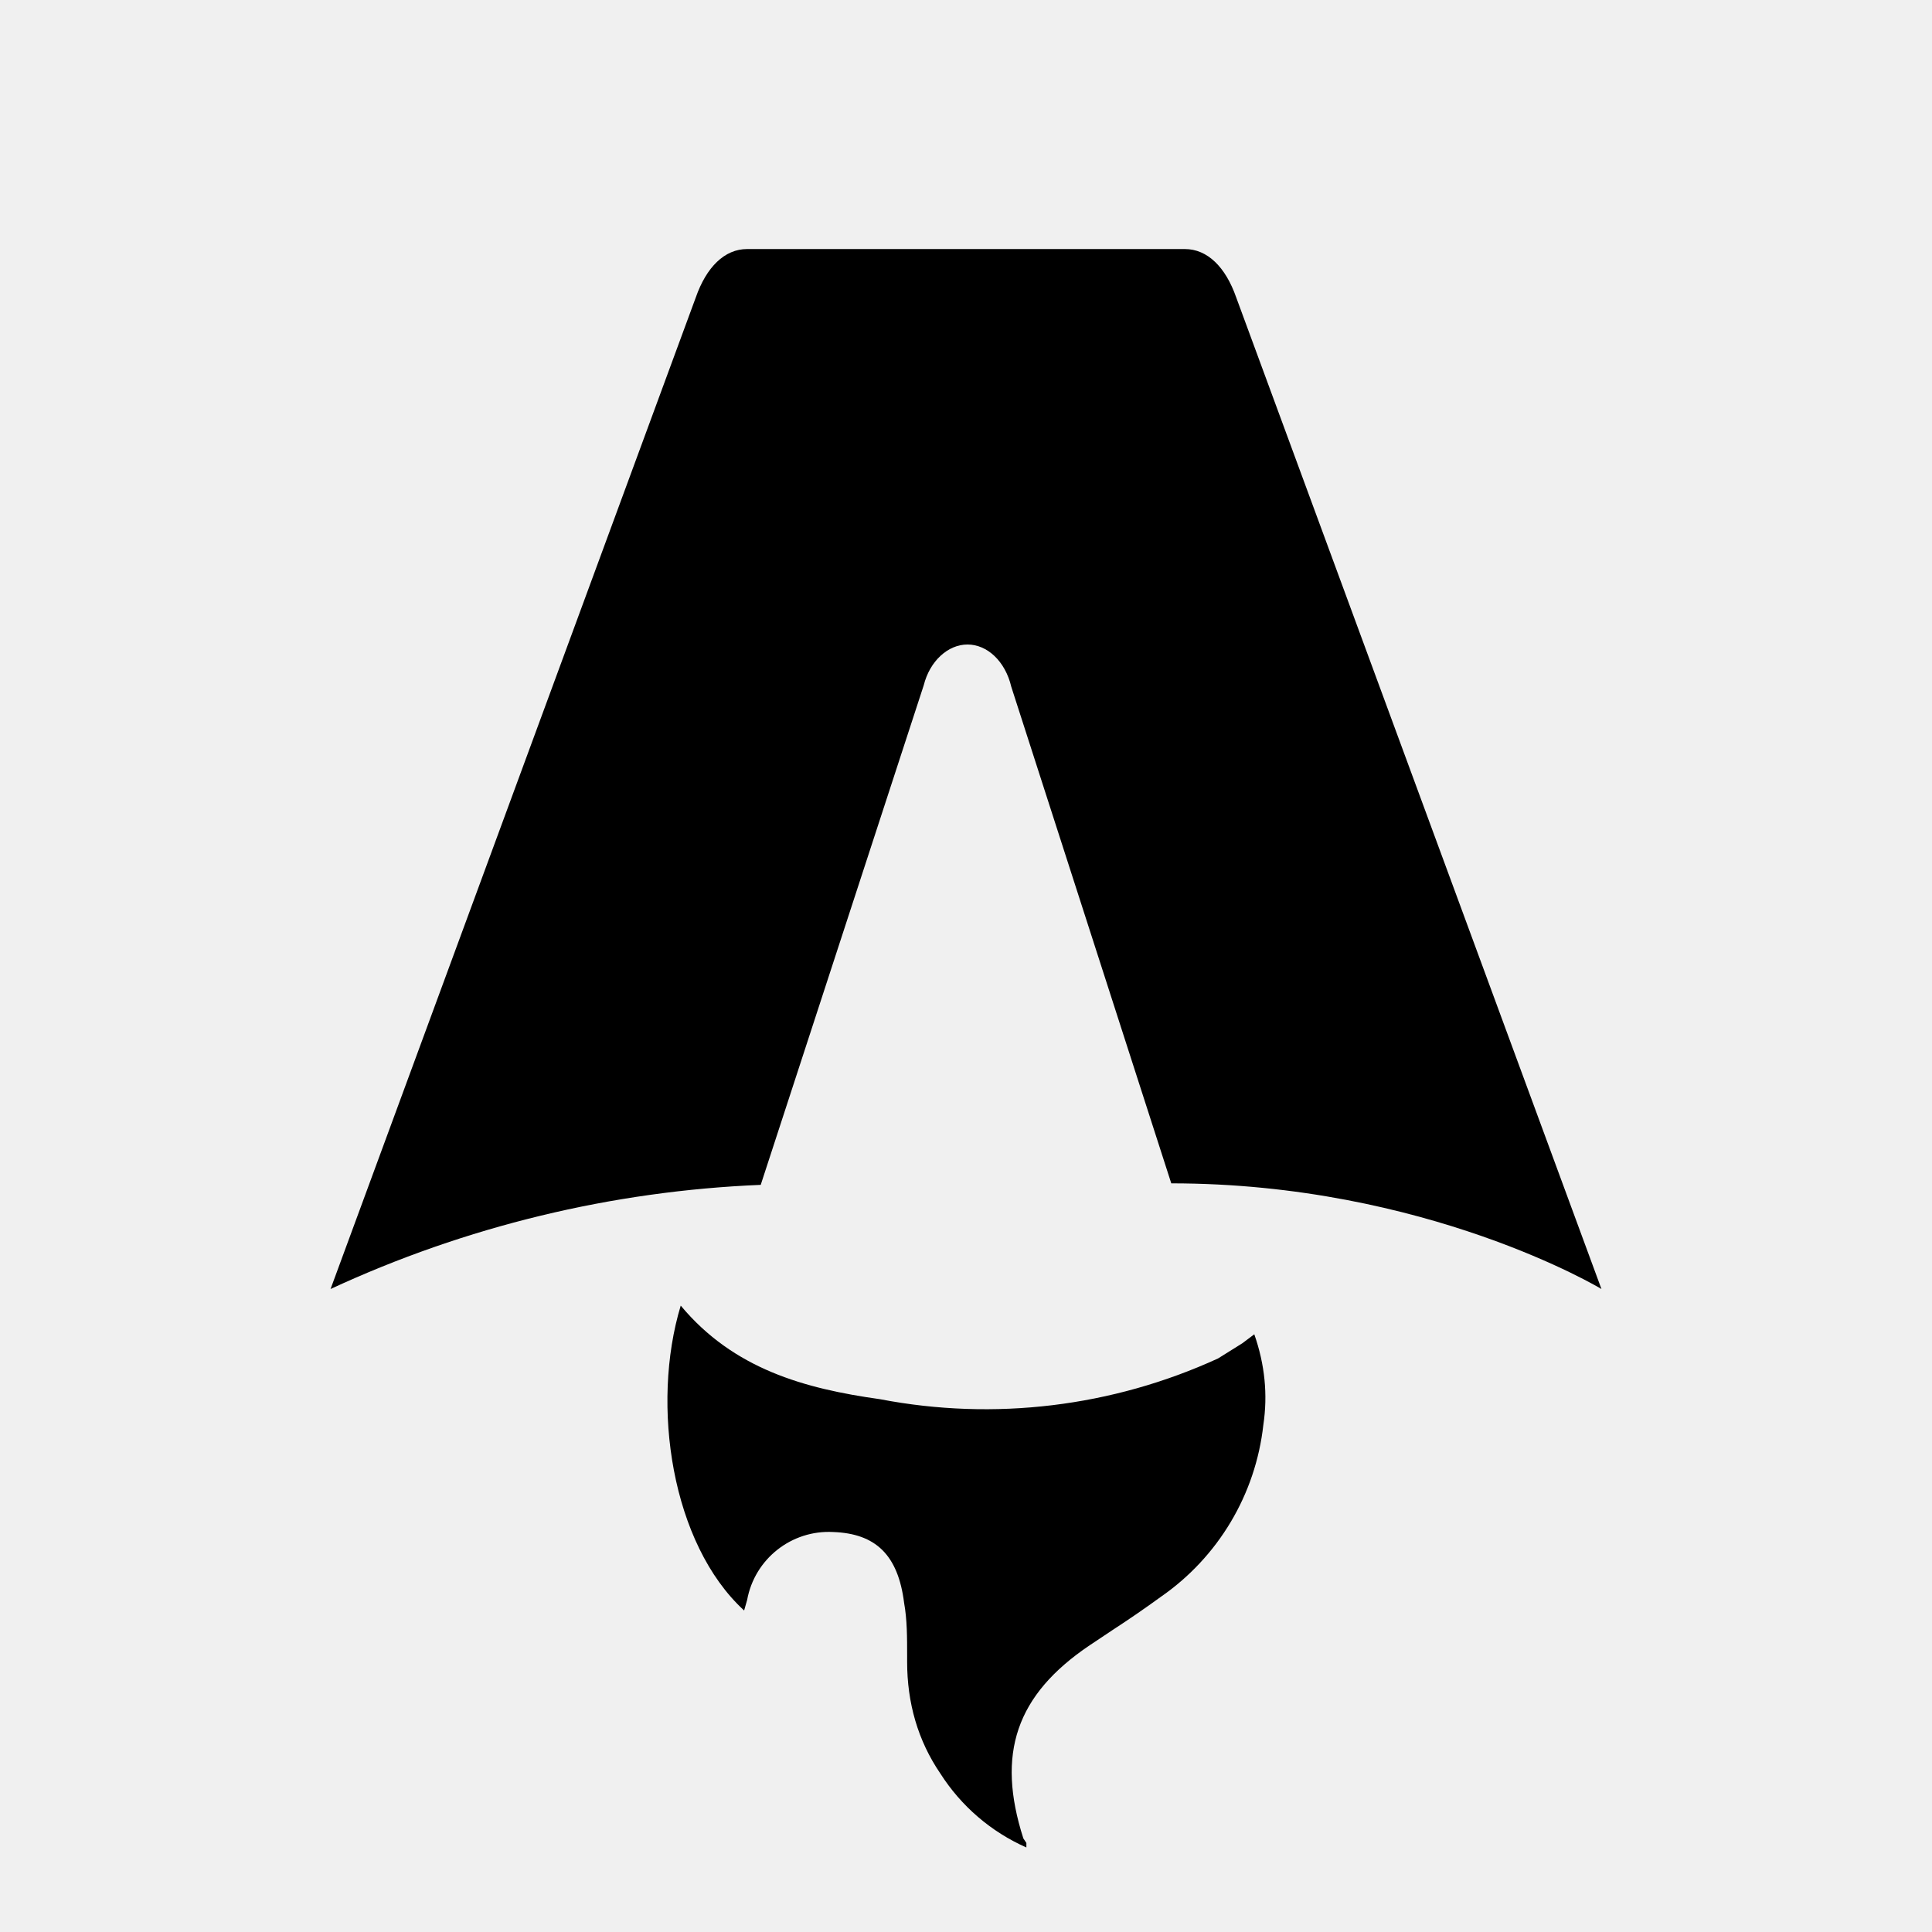
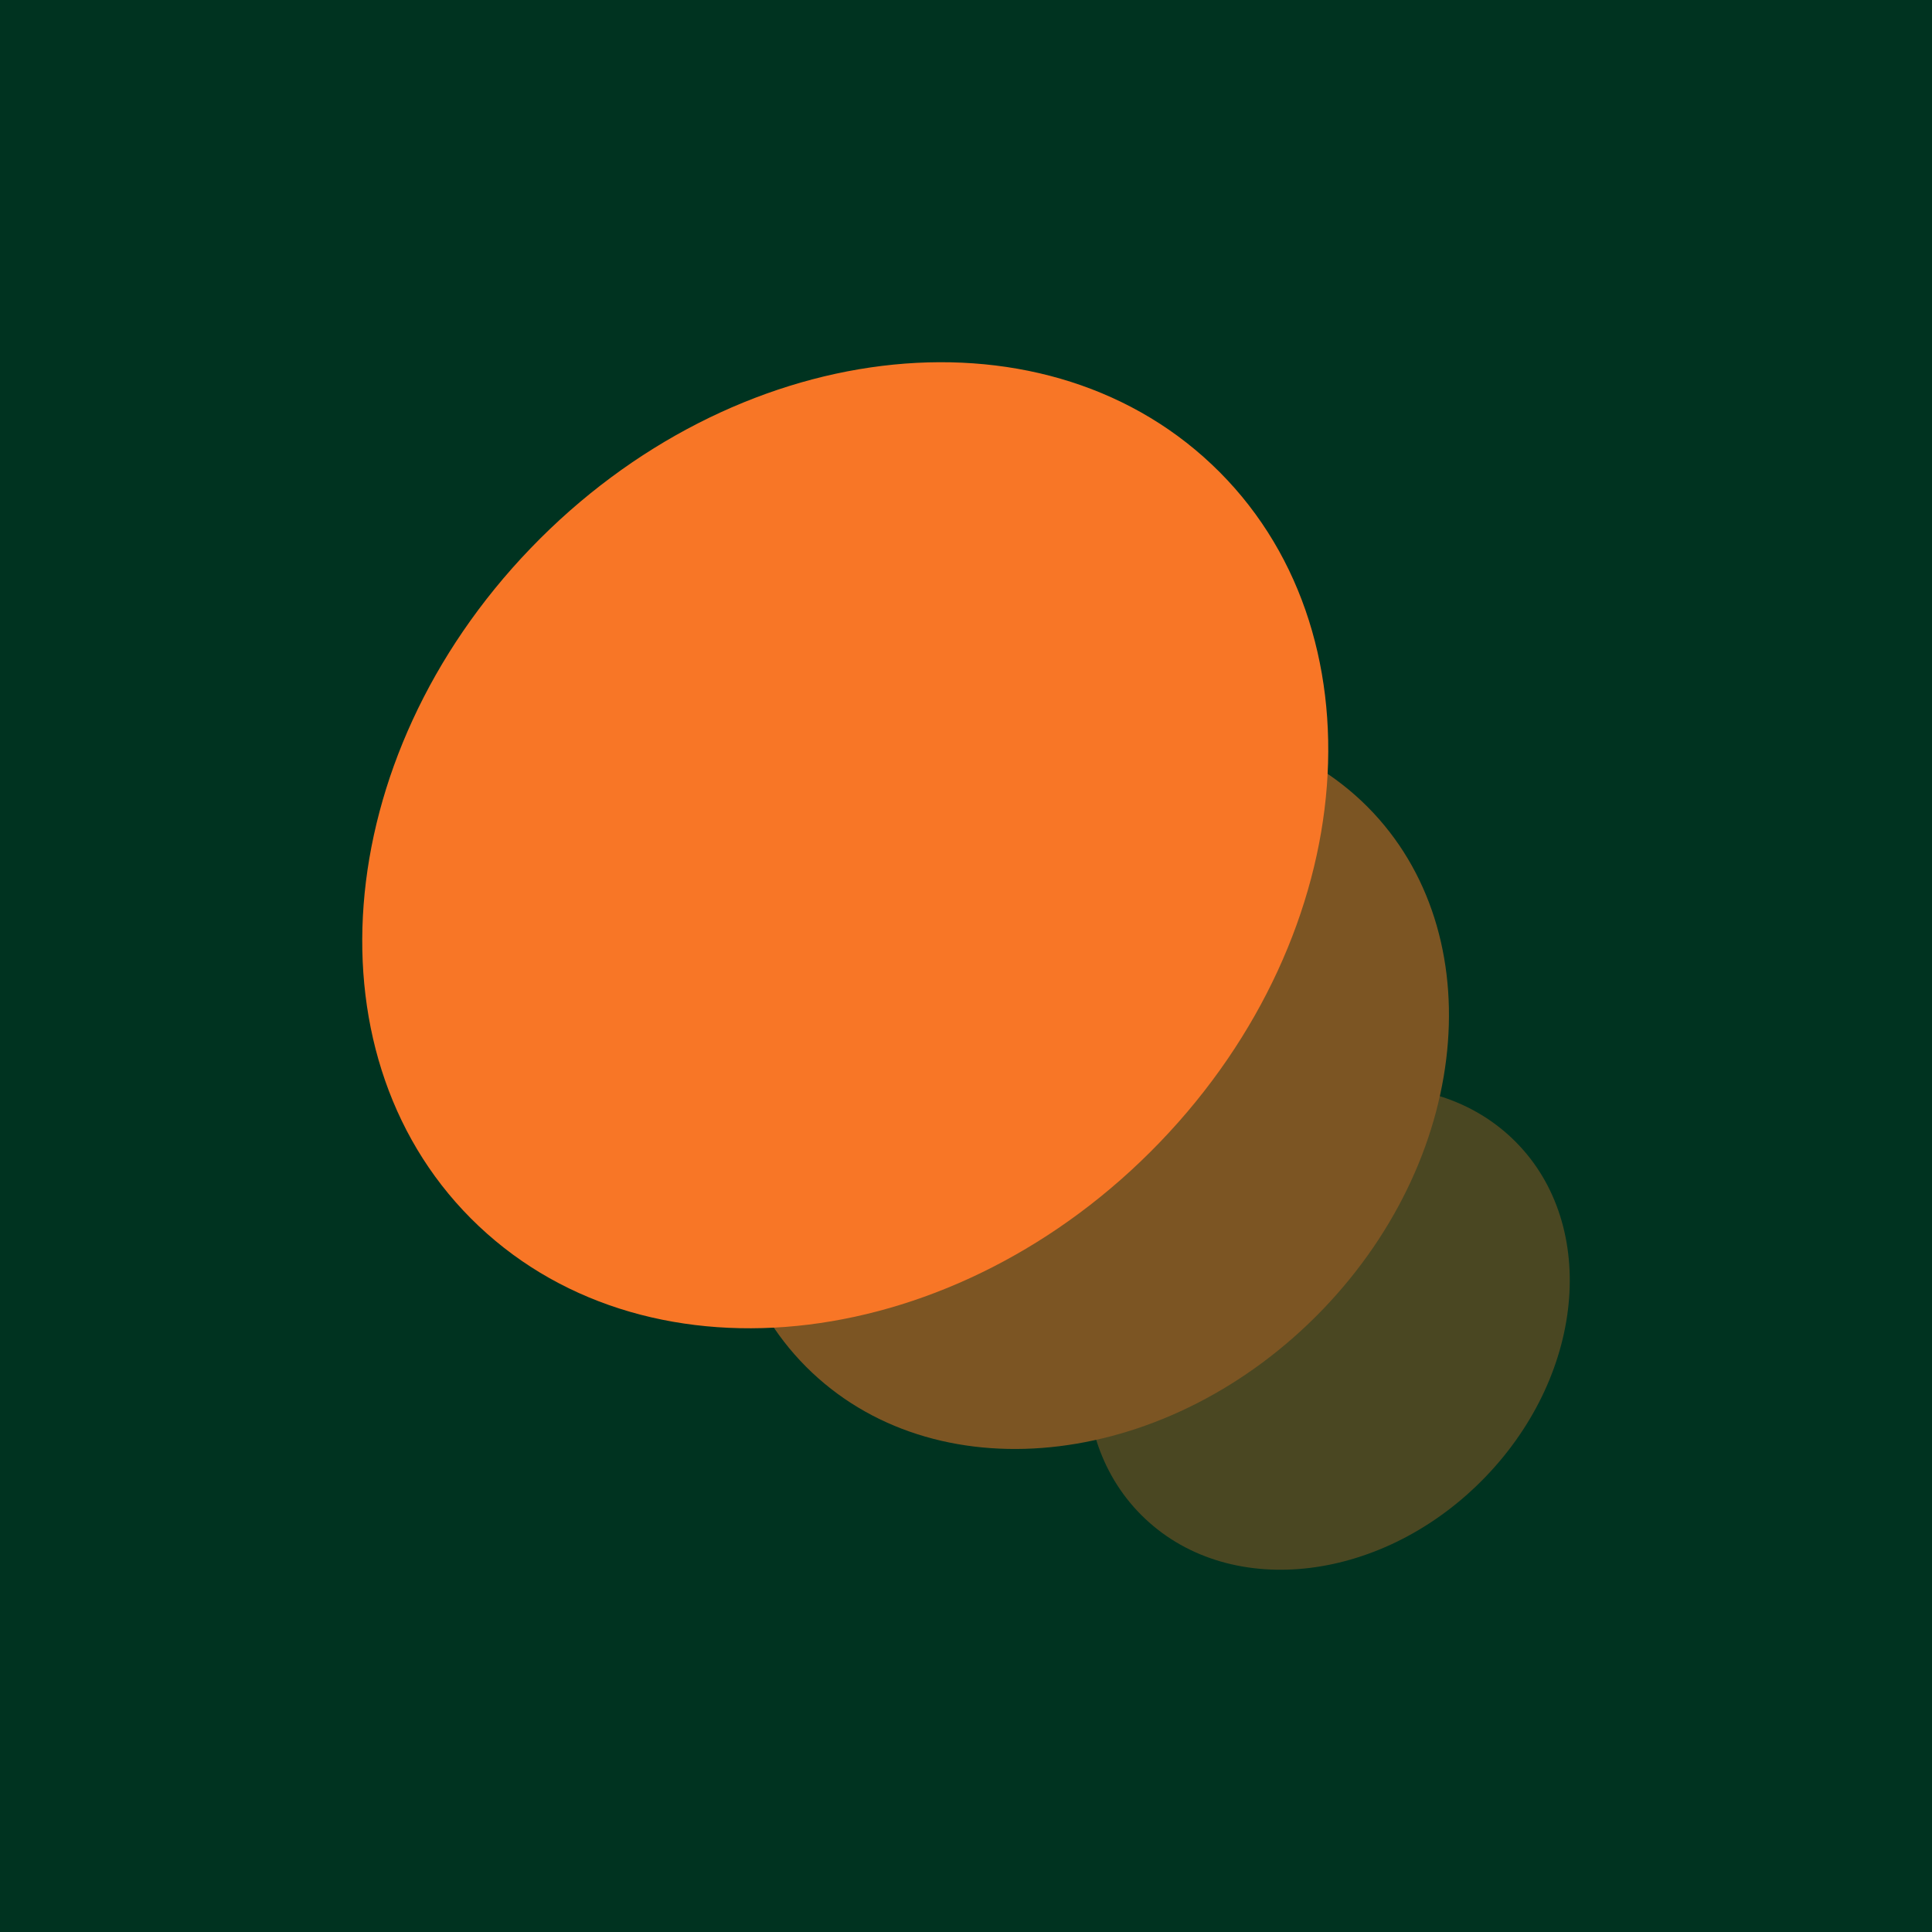
- <svg xmlns="http://www.w3.org/2000/svg" fill="none" viewBox="0 0 128 128">
-   <path d="M50.4 78.5a75.1 75.1 0 0 0-28.5 6.9l24.2-65.7c.7-2 1.9-3.2 3.4-3.2h29c1.5 0 2.7 1.2 3.4 3.2l24.2 65.7s-11.6-7-28.5-7L67 45.5c-.4-1.7-1.6-2.8-2.9-2.8-1.3 0-2.5 1.1-2.9 2.7L50.4 78.5Zm-1.1 28.2Zm-4.2-20.2c-2 6.6-.6 15.8 4.2 20.2a17.5 17.5 0 0 1 .2-.7 5.5 5.5 0 0 1 5.7-4.5c2.8.1 4.3 1.5 4.7 4.7.2 1.1.2 2.3.2 3.5v.4c0 2.7.7 5.2 2.2 7.4a13 13 0 0 0 5.7 4.9v-.3l-.2-.3c-1.8-5.6-.5-9.5 4.4-12.8l1.5-1a73 73 0 0 0 3.2-2.2 16 16 0 0 0 6.8-11.4c.3-2 .1-4-.6-6l-.8.6-1.6 1a37 37 0 0 1-22.4 2.7c-5-.7-9.7-2-13.2-6.2Z" />
-   <style>
-         path { fill: #000; }
-         @media (prefers-color-scheme: dark) {
-             path { fill: #FFF; }
-         }
-     </style>
+ <svg xmlns="http://www.w3.org/2000/svg" width="16" height="16" viewBox="0 0 16 16" fill="none">
+   <rect width="16" height="16" fill="#003320" />
+   <path d="M12.303 12.23C11.465 13.101 10.202 13.256 9.483 12.577C8.763 11.898 8.859 10.641 9.697 9.77C10.535 8.899 11.798 8.744 12.518 9.423C13.237 10.102 13.141 11.359 12.303 12.23Z" fill="#4A4722" />
+   <path d="M10.954 10.845C9.697 12.151 7.803 12.384 6.724 11.366C5.645 10.347 5.789 8.462 7.046 7.155C8.303 5.849 10.197 5.616 11.276 6.634C12.355 7.653 12.211 9.538 10.954 10.845Z" fill="#7C5523" />
+   <path d="M9.605 9.46C7.929 11.202 5.404 11.513 3.965 10.154C2.526 8.796 2.718 6.282 4.395 4.54C6.071 2.798 8.596 2.487 10.035 3.846C11.474 5.204 11.282 7.718 9.605 9.46Z" fill="#F87626" />
</svg>
